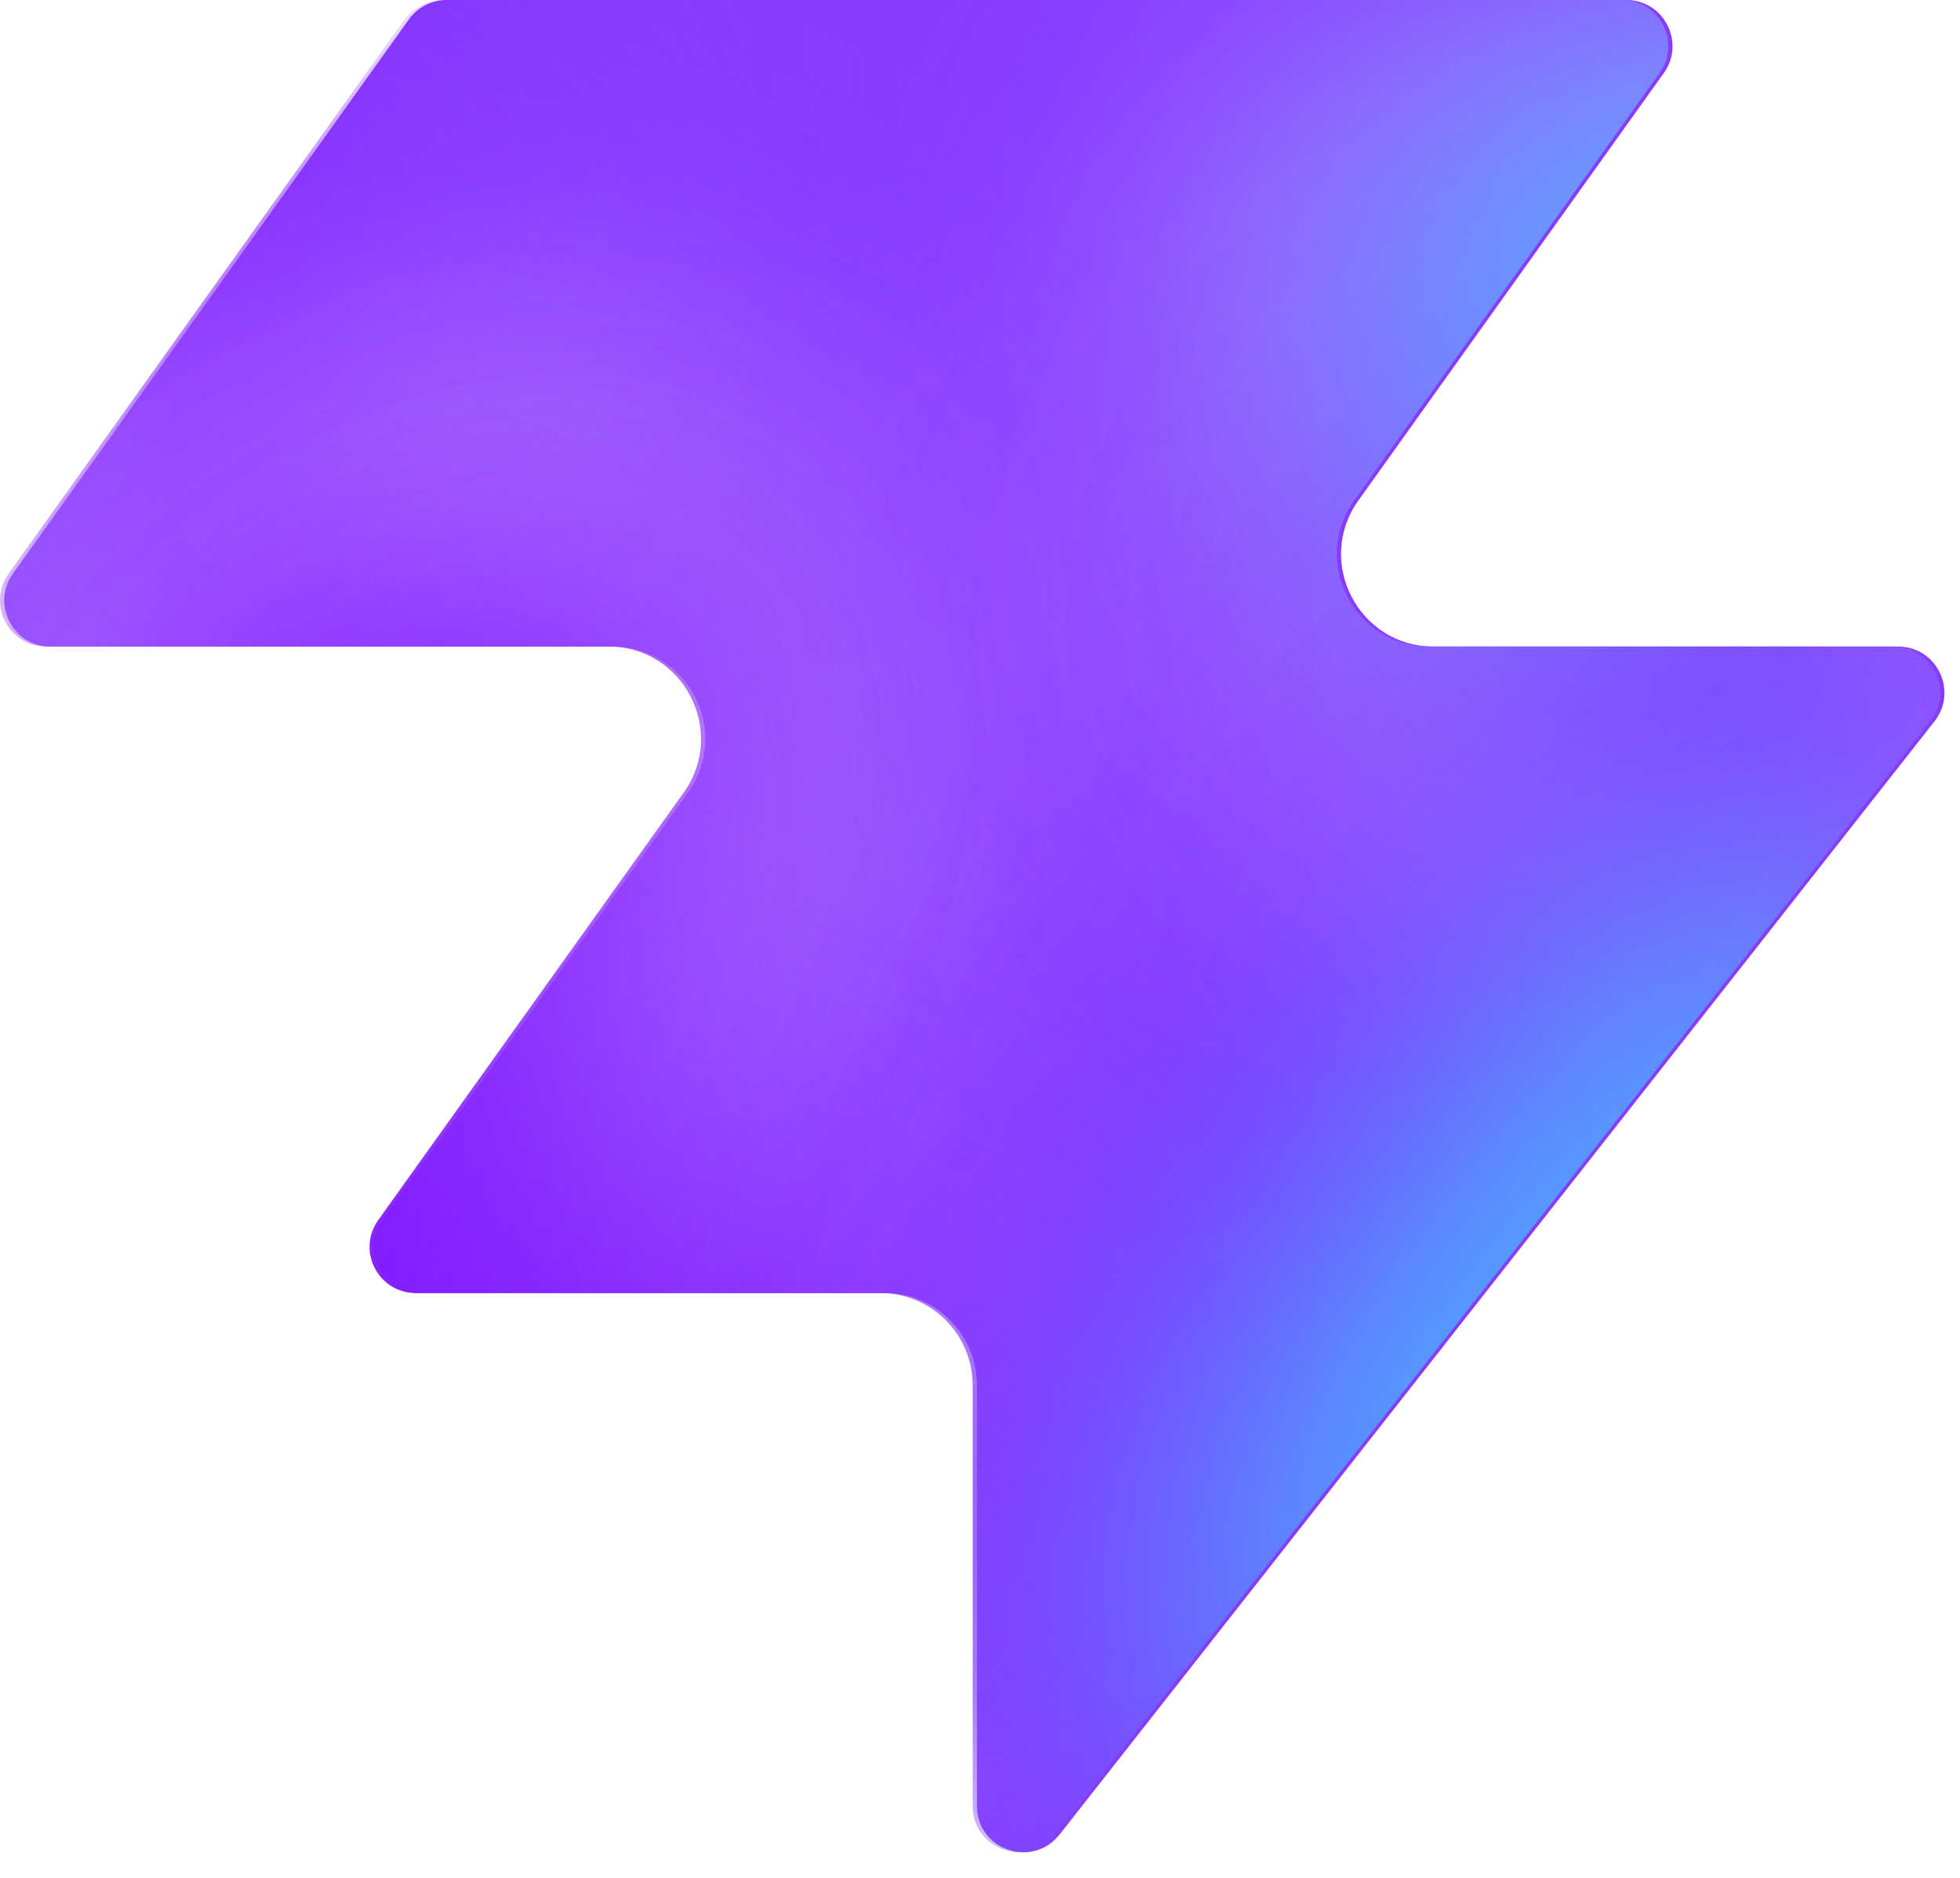
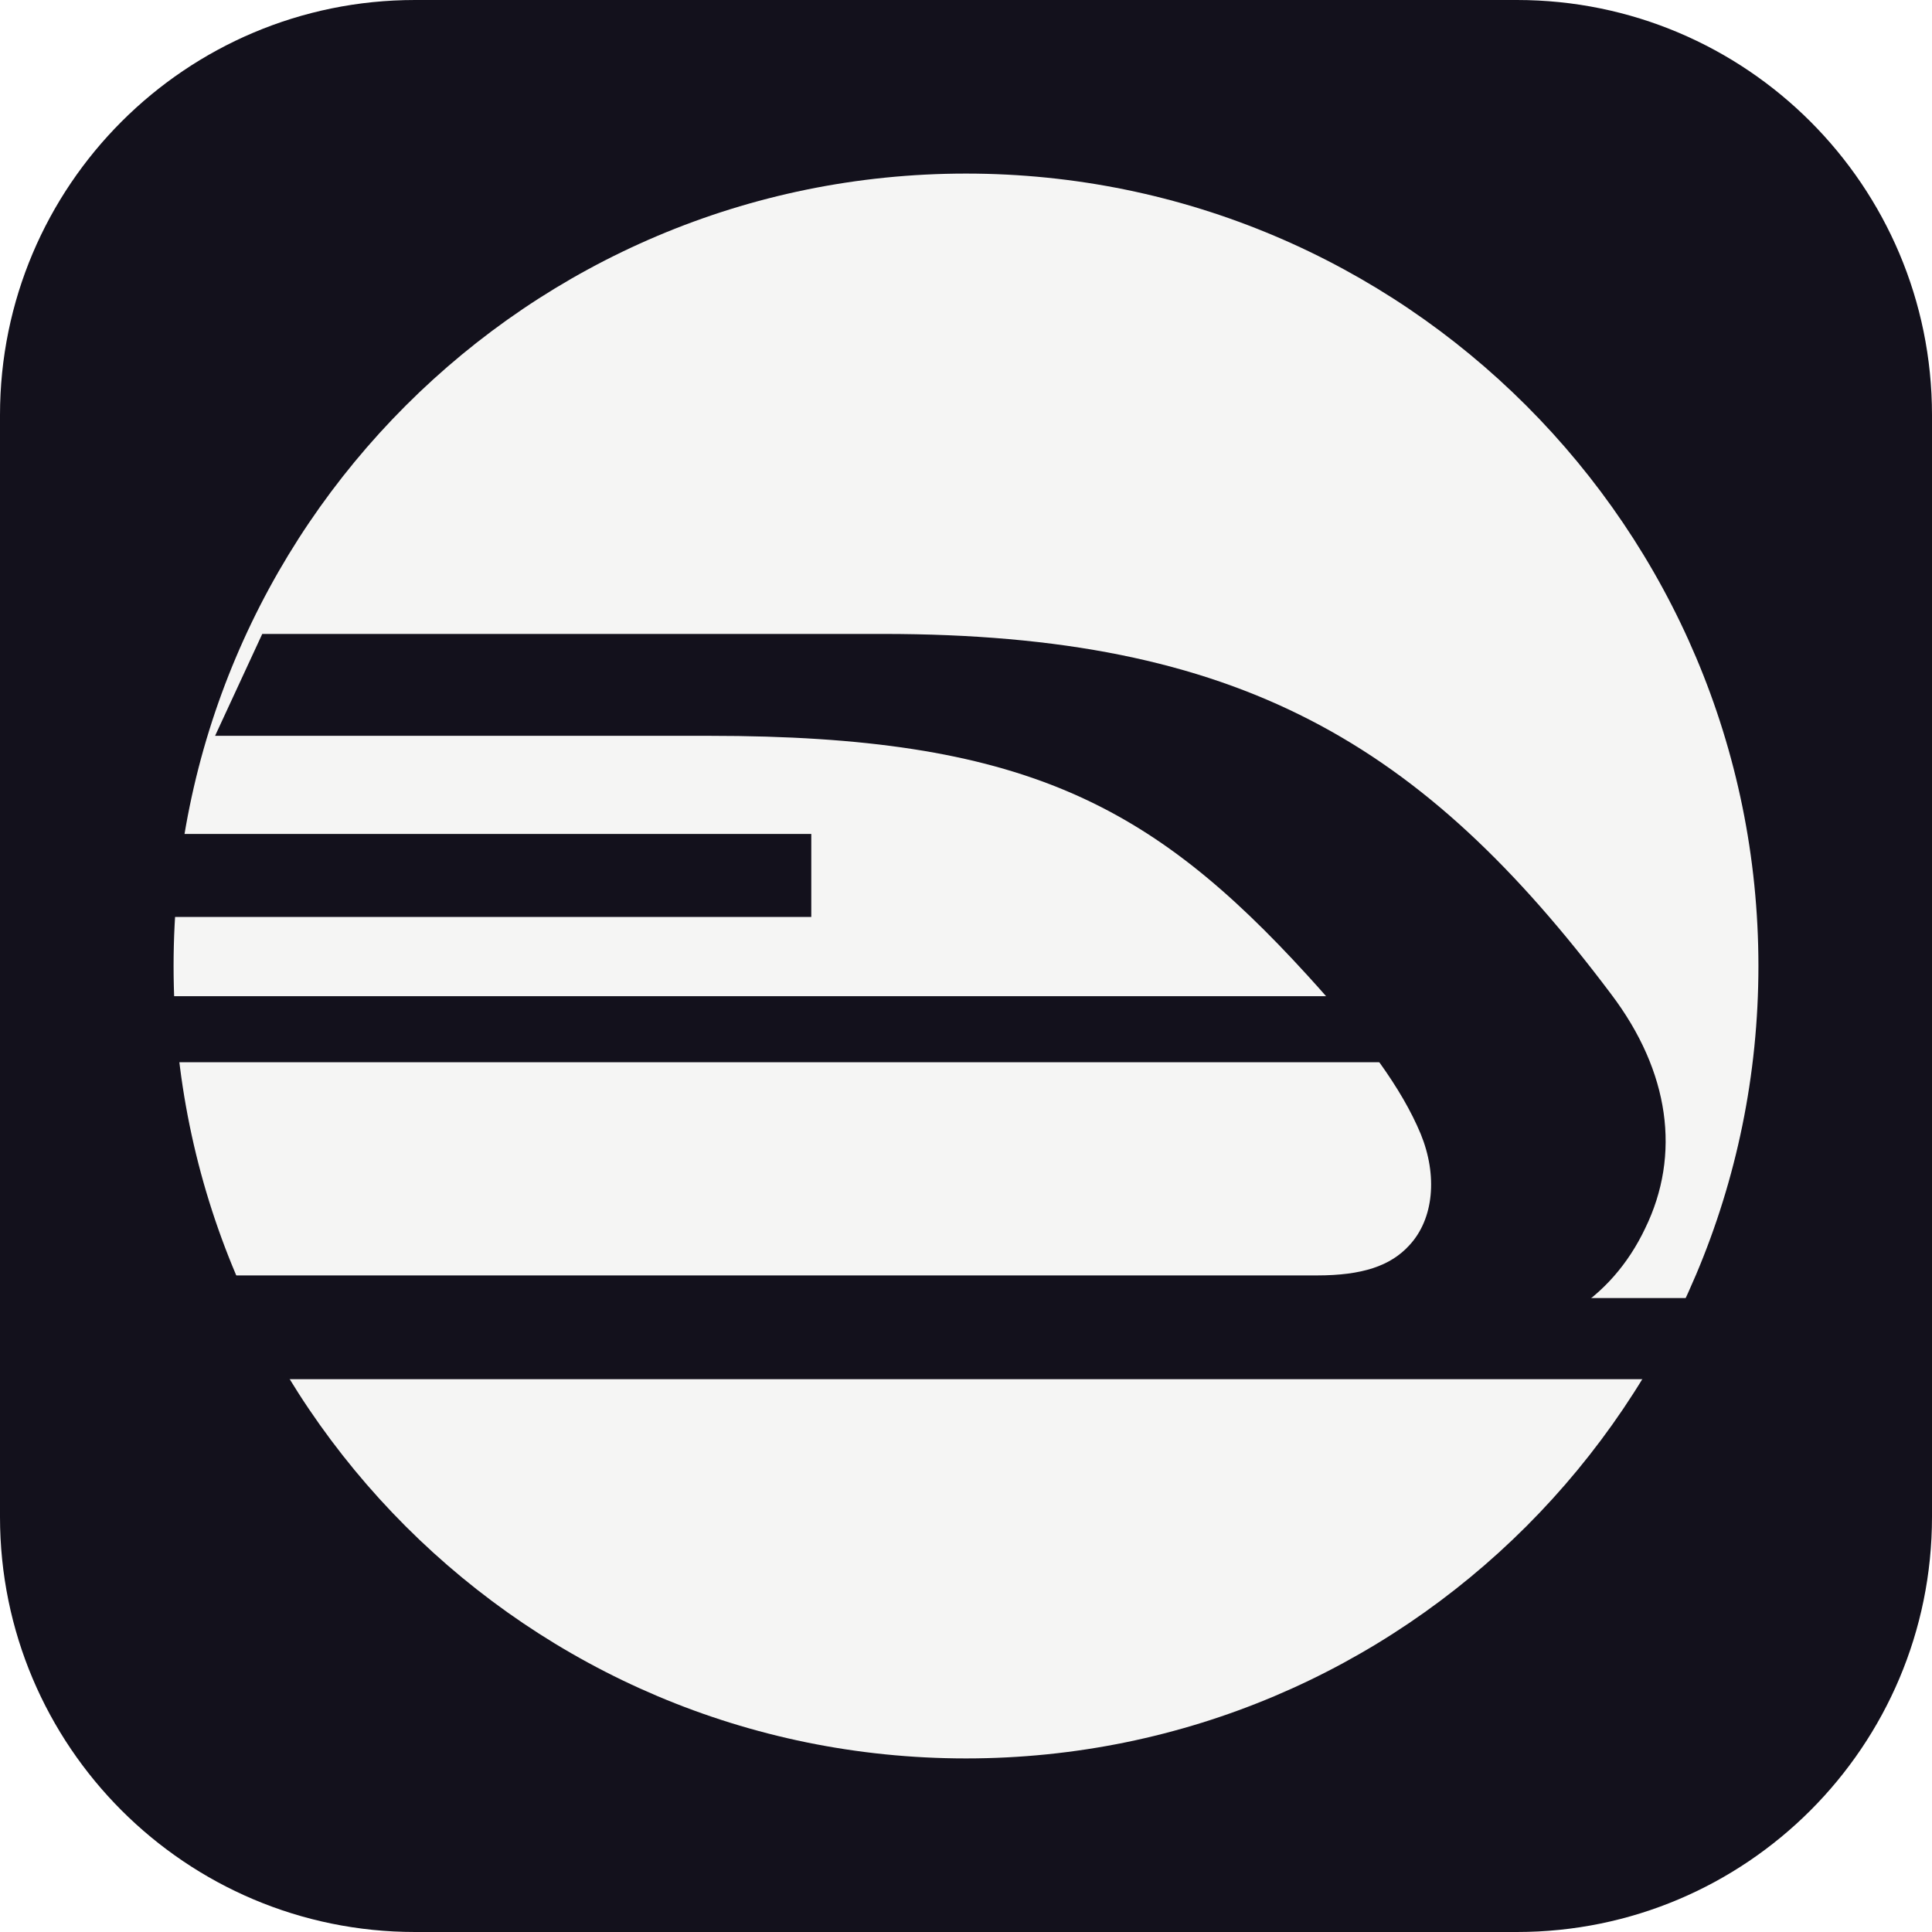
- <svg xmlns="http://www.w3.org/2000/svg" width="48" height="46" fill="none" viewBox="0 0 48 46">
-   <path fill="#863bff" d="M25.946 44.938c-.664.845-2.021.375-2.021-.698V33.937a2.26 2.26 0 0 0-2.262-2.262H10.287c-.92 0-1.456-1.04-.92-1.788l7.48-10.471c1.07-1.497 0-3.578-1.842-3.578H1.237c-.92 0-1.456-1.04-.92-1.788L10.013.474c.214-.297.556-.474.92-.474h28.894c.92 0 1.456 1.04.92 1.788l-7.48 10.471c-1.07 1.498 0 3.579 1.842 3.579h11.377c.943 0 1.473 1.088.89 1.83L25.947 44.94z" style="fill:#863bff;fill:color(display-p3 .525 .23 1);fill-opacity:1" />
-   <mask id="a" width="48" height="46" x="0" y="0" maskUnits="userSpaceOnUse" style="mask-type:alpha">
-     <path fill="#000" d="M25.842 44.938c-.664.844-2.021.375-2.021-.698V33.937a2.26 2.26 0 0 0-2.262-2.262H10.183c-.92 0-1.456-1.04-.92-1.788l7.48-10.471c1.07-1.498 0-3.579-1.842-3.579H1.133c-.92 0-1.456-1.04-.92-1.787L9.91.473c.214-.297.556-.474.92-.474h28.894c.92 0 1.456 1.04.92 1.788l-7.48 10.471c-1.07 1.498 0 3.578 1.842 3.578h11.377c.943 0 1.473 1.088.89 1.832L25.843 44.94z" style="fill:#000;fill-opacity:1" />
-   </mask>
-   <g mask="url(#a)">
-     <g filter="url(#b)">
-       <ellipse cx="5.508" cy="14.704" fill="#ede6ff" rx="5.508" ry="14.704" style="fill:#ede6ff;fill:color(display-p3 .927 .903 1);fill-opacity:1" transform="matrix(.00324 1 1 -.00324 -4.47 31.516)" />
-     </g>
-     <g filter="url(#c)">
-       <ellipse cx="10.399" cy="29.851" fill="#ede6ff" rx="10.399" ry="29.851" style="fill:#ede6ff;fill:color(display-p3 .927 .903 1);fill-opacity:1" transform="matrix(.00324 1 1 -.00324 -39.328 7.883)" />
-     </g>
-     <g filter="url(#d)">
-       <ellipse cx="5.508" cy="30.487" fill="#7e14ff" rx="5.508" ry="30.487" style="fill:#7e14ff;fill:color(display-p3 .492 .077 1);fill-opacity:1" transform="rotate(89.814 -25.913 -14.639)scale(1 -1)" />
-     </g>
-     <g filter="url(#e)">
-       <ellipse cx="5.508" cy="30.599" fill="#7e14ff" rx="5.508" ry="30.599" style="fill:#7e14ff;fill:color(display-p3 .492 .077 1);fill-opacity:1" transform="rotate(89.814 -32.644 -3.334)scale(1 -1)" />
-     </g>
-     <g filter="url(#f)">
-       <ellipse cx="5.508" cy="30.599" fill="#7e14ff" rx="5.508" ry="30.599" style="fill:#7e14ff;fill:color(display-p3 .492 .077 1);fill-opacity:1" transform="matrix(.00324 1 1 -.00324 -34.34 30.47)" />
-     </g>
-     <g filter="url(#g)">
-       <ellipse cx="14.072" cy="22.078" fill="#ede6ff" rx="14.072" ry="22.078" style="fill:#ede6ff;fill:color(display-p3 .927 .903 1);fill-opacity:1" transform="rotate(93.35 24.506 48.493)scale(-1 1)" />
-     </g>
-     <g filter="url(#h)">
-       <ellipse cx="3.47" cy="21.501" fill="#7e14ff" rx="3.47" ry="21.501" style="fill:#7e14ff;fill:color(display-p3 .492 .077 1);fill-opacity:1" transform="rotate(89.009 28.708 47.59)scale(-1 1)" />
-     </g>
-     <g filter="url(#i)">
-       <ellipse cx="3.47" cy="21.501" fill="#7e14ff" rx="3.47" ry="21.501" style="fill:#7e14ff;fill:color(display-p3 .492 .077 1);fill-opacity:1" transform="rotate(89.009 28.708 47.59)scale(-1 1)" />
-     </g>
-     <g filter="url(#j)">
-       <ellipse cx=".387" cy="8.972" fill="#7e14ff" rx="4.407" ry="29.108" style="fill:#7e14ff;fill:color(display-p3 .492 .077 1);fill-opacity:1" transform="rotate(39.51 .387 8.972)" />
-     </g>
-     <g filter="url(#k)">
-       <ellipse cx="47.523" cy="-6.092" fill="#7e14ff" rx="4.407" ry="29.108" style="fill:#7e14ff;fill:color(display-p3 .492 .077 1);fill-opacity:1" transform="rotate(37.892 47.523 -6.092)" />
-     </g>
-     <g filter="url(#l)">
-       <ellipse cx="41.412" cy="6.333" fill="#47bfff" rx="5.971" ry="9.665" style="fill:#47bfff;fill:color(display-p3 .28 .748 1);fill-opacity:1" transform="rotate(37.892 41.412 6.333)" />
-     </g>
-     <g filter="url(#m)">
-       <ellipse cx="-1.879" cy="38.332" fill="#7e14ff" rx="4.407" ry="29.108" style="fill:#7e14ff;fill:color(display-p3 .492 .077 1);fill-opacity:1" transform="rotate(37.892 -1.88 38.332)" />
-     </g>
-     <g filter="url(#n)">
-       <ellipse cx="-1.879" cy="38.332" fill="#7e14ff" rx="4.407" ry="29.108" style="fill:#7e14ff;fill:color(display-p3 .492 .077 1);fill-opacity:1" transform="rotate(37.892 -1.88 38.332)" />
-     </g>
-     <g filter="url(#o)">
-       <ellipse cx="35.651" cy="29.907" fill="#7e14ff" rx="4.407" ry="29.108" style="fill:#7e14ff;fill:color(display-p3 .492 .077 1);fill-opacity:1" transform="rotate(37.892 35.651 29.907)" />
-     </g>
-     <g filter="url(#p)">
-       <ellipse cx="38.418" cy="32.4" fill="#47bfff" rx="5.971" ry="15.297" style="fill:#47bfff;fill:color(display-p3 .28 .748 1);fill-opacity:1" transform="rotate(37.892 38.418 32.4)" />
-     </g>
-   </g>
-   <defs>
-     <filter id="b" width="60.045" height="41.654" x="-19.77" y="16.149" color-interpolation-filters="sRGB" filterUnits="userSpaceOnUse">
-       <feFlood flood-opacity="0" result="BackgroundImageFix" />
-       <feBlend in="SourceGraphic" in2="BackgroundImageFix" result="shape" />
-       <feGaussianBlur result="effect1_foregroundBlur_2002_17158" stdDeviation="7.659" />
-     </filter>
-     <filter id="c" width="90.34" height="51.437" x="-54.613" y="-7.533" color-interpolation-filters="sRGB" filterUnits="userSpaceOnUse">
-       <feFlood flood-opacity="0" result="BackgroundImageFix" />
-       <feBlend in="SourceGraphic" in2="BackgroundImageFix" result="shape" />
-       <feGaussianBlur result="effect1_foregroundBlur_2002_17158" stdDeviation="7.659" />
-     </filter>
-     <filter id="d" width="79.355" height="29.4" x="-49.64" y="2.03" color-interpolation-filters="sRGB" filterUnits="userSpaceOnUse">
-       <feFlood flood-opacity="0" result="BackgroundImageFix" />
-       <feBlend in="SourceGraphic" in2="BackgroundImageFix" result="shape" />
-       <feGaussianBlur result="effect1_foregroundBlur_2002_17158" stdDeviation="4.596" />
-     </filter>
-     <filter id="e" width="79.579" height="29.4" x="-45.045" y="20.029" color-interpolation-filters="sRGB" filterUnits="userSpaceOnUse">
-       <feFlood flood-opacity="0" result="BackgroundImageFix" />
-       <feBlend in="SourceGraphic" in2="BackgroundImageFix" result="shape" />
-       <feGaussianBlur result="effect1_foregroundBlur_2002_17158" stdDeviation="4.596" />
-     </filter>
-     <filter id="f" width="79.579" height="29.4" x="-43.513" y="21.178" color-interpolation-filters="sRGB" filterUnits="userSpaceOnUse">
-       <feFlood flood-opacity="0" result="BackgroundImageFix" />
-       <feBlend in="SourceGraphic" in2="BackgroundImageFix" result="shape" />
-       <feGaussianBlur result="effect1_foregroundBlur_2002_17158" stdDeviation="4.596" />
-     </filter>
-     <filter id="g" width="74.749" height="58.852" x="15.756" y="-17.901" color-interpolation-filters="sRGB" filterUnits="userSpaceOnUse">
-       <feFlood flood-opacity="0" result="BackgroundImageFix" />
-       <feBlend in="SourceGraphic" in2="BackgroundImageFix" result="shape" />
-       <feGaussianBlur result="effect1_foregroundBlur_2002_17158" stdDeviation="7.659" />
-     </filter>
-     <filter id="h" width="61.377" height="25.362" x="23.548" y="2.284" color-interpolation-filters="sRGB" filterUnits="userSpaceOnUse">
-       <feFlood flood-opacity="0" result="BackgroundImageFix" />
-       <feBlend in="SourceGraphic" in2="BackgroundImageFix" result="shape" />
-       <feGaussianBlur result="effect1_foregroundBlur_2002_17158" stdDeviation="4.596" />
-     </filter>
-     <filter id="i" width="61.377" height="25.362" x="23.548" y="2.284" color-interpolation-filters="sRGB" filterUnits="userSpaceOnUse">
-       <feFlood flood-opacity="0" result="BackgroundImageFix" />
-       <feBlend in="SourceGraphic" in2="BackgroundImageFix" result="shape" />
-       <feGaussianBlur result="effect1_foregroundBlur_2002_17158" stdDeviation="4.596" />
-     </filter>
-     <filter id="j" width="56.045" height="63.649" x="-27.636" y="-22.853" color-interpolation-filters="sRGB" filterUnits="userSpaceOnUse">
-       <feFlood flood-opacity="0" result="BackgroundImageFix" />
-       <feBlend in="SourceGraphic" in2="BackgroundImageFix" result="shape" />
-       <feGaussianBlur result="effect1_foregroundBlur_2002_17158" stdDeviation="4.596" />
-     </filter>
-     <filter id="k" width="54.814" height="64.646" x="20.116" y="-38.415" color-interpolation-filters="sRGB" filterUnits="userSpaceOnUse">
-       <feFlood flood-opacity="0" result="BackgroundImageFix" />
-       <feBlend in="SourceGraphic" in2="BackgroundImageFix" result="shape" />
-       <feGaussianBlur result="effect1_foregroundBlur_2002_17158" stdDeviation="4.596" />
-     </filter>
-     <filter id="l" width="33.541" height="35.313" x="24.641" y="-11.323" color-interpolation-filters="sRGB" filterUnits="userSpaceOnUse">
-       <feFlood flood-opacity="0" result="BackgroundImageFix" />
-       <feBlend in="SourceGraphic" in2="BackgroundImageFix" result="shape" />
-       <feGaussianBlur result="effect1_foregroundBlur_2002_17158" stdDeviation="4.596" />
-     </filter>
-     <filter id="m" width="54.814" height="64.646" x="-29.286" y="6.009" color-interpolation-filters="sRGB" filterUnits="userSpaceOnUse">
-       <feFlood flood-opacity="0" result="BackgroundImageFix" />
-       <feBlend in="SourceGraphic" in2="BackgroundImageFix" result="shape" />
-       <feGaussianBlur result="effect1_foregroundBlur_2002_17158" stdDeviation="4.596" />
-     </filter>
-     <filter id="n" width="54.814" height="64.646" x="-29.286" y="6.009" color-interpolation-filters="sRGB" filterUnits="userSpaceOnUse">
-       <feFlood flood-opacity="0" result="BackgroundImageFix" />
-       <feBlend in="SourceGraphic" in2="BackgroundImageFix" result="shape" />
-       <feGaussianBlur result="effect1_foregroundBlur_2002_17158" stdDeviation="4.596" />
-     </filter>
-     <filter id="o" width="54.814" height="64.646" x="8.244" y="-2.416" color-interpolation-filters="sRGB" filterUnits="userSpaceOnUse">
-       <feFlood flood-opacity="0" result="BackgroundImageFix" />
-       <feBlend in="SourceGraphic" in2="BackgroundImageFix" result="shape" />
-       <feGaussianBlur result="effect1_foregroundBlur_2002_17158" stdDeviation="4.596" />
-     </filter>
-     <filter id="p" width="39.409" height="43.623" x="18.713" y="10.588" color-interpolation-filters="sRGB" filterUnits="userSpaceOnUse">
-       <feFlood flood-opacity="0" result="BackgroundImageFix" />
-       <feBlend in="SourceGraphic" in2="BackgroundImageFix" result="shape" />
-       <feGaussianBlur result="effect1_foregroundBlur_2002_17158" stdDeviation="4.596" />
-     </filter>
-   </defs>
+ <svg xmlns="http://www.w3.org/2000/svg" viewBox="0 0 1024 1024">
+   <rect width="1024" height="1024" rx="220" fill="#13111c" />
+   <circle cx="512" cy="512" r="420" fill="#f5f5f4" />
+   <path d="M139 336h329c189 0 286 58 386 191 31 41 37 85 18 124-18 38-53 60-97 60H87l-7-35h618c24 0 39-5 49-16 13-14 15-37 6-59-10-24-29-50-60-84-83-91-151-127-317-127H114l25-54Z" fill="#13111c" />
+   <path d="M82 442h348v44H83l-1-44Z" fill="#13111c" />
+   <path d="M87 528h652l-7 35H89l-2-35Z" fill="#13111c" />
+   <path d="M106 688h797l-18 43H121l-15-43Z" fill="#13111c" />
</svg>
